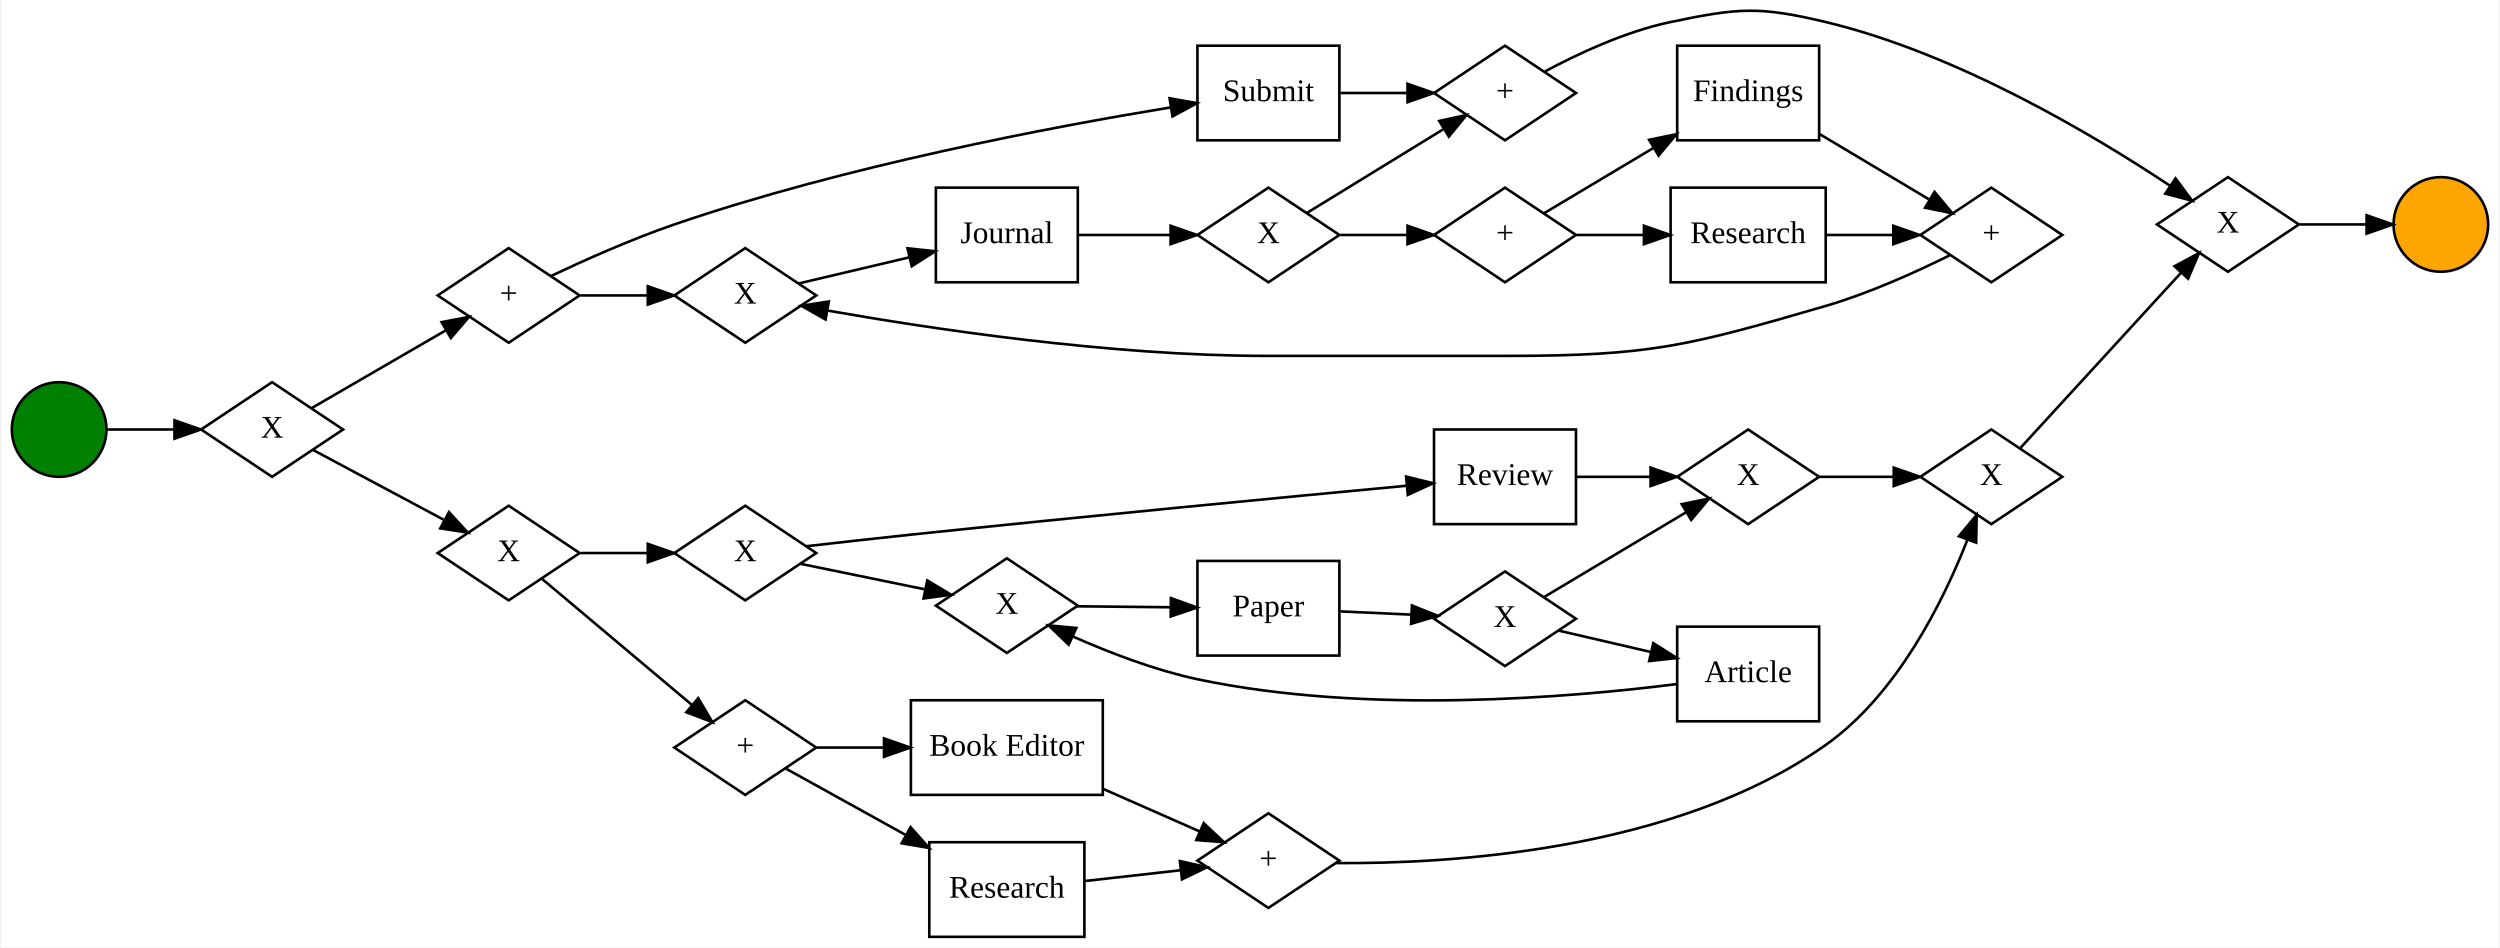
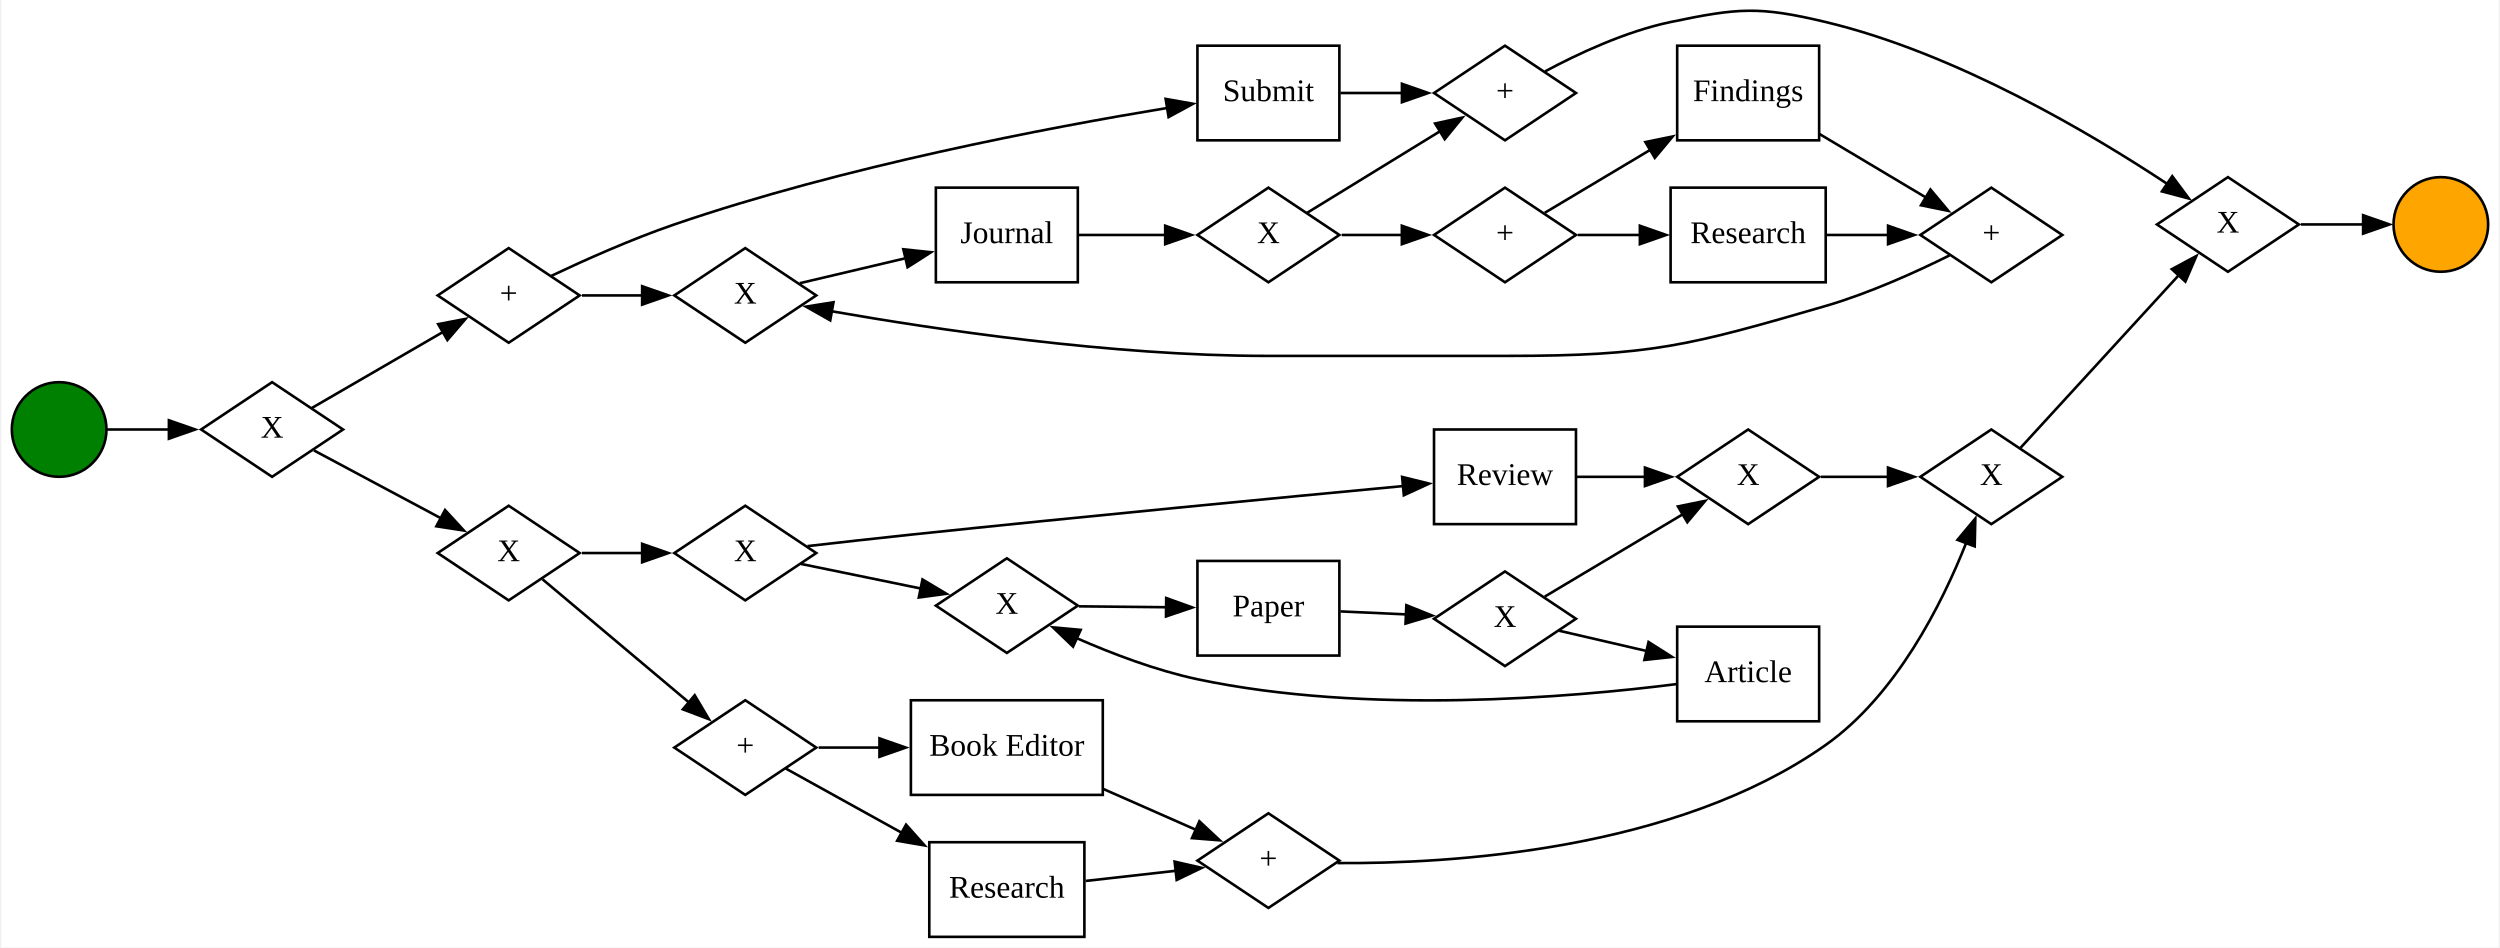
<svg xmlns="http://www.w3.org/2000/svg" width="950pt" height="360pt" viewBox="0.00 0.00 950.00 360.38">
  <g id="graph0" class="graph" transform="scale(1 1) rotate(0) translate(4 356.38)">
-     <polygon fill="white" stroke="transparent" points="-4,4 -4,-356.38 946,-356.38 946,4 -4,4" />
+     <polygon fill="white" stroke="none" points="-4,4 -4,-356.38 946,-356.38 946,4 -4,4" />
    <g id="node1" class="node">
      <ellipse fill="green" stroke="black" cx="18" cy="-193" rx="18" ry="18" />
    </g>
    <g id="node2" class="node">
      <polygon fill="none" stroke="black" points="99,-211 72,-193 99,-175 126,-193 99,-211" />
      <text text-anchor="middle" x="99" y="-189.9" font-family="Times New Roman,serif" font-size="12.00">X</text>
    </g>
    <g id="edge1" class="edge">
-       <path fill="none" stroke="black" d="M36.14,-193C43.64,-193 52.75,-193 61.64,-193" />
-       <polygon fill="black" stroke="black" points="61.87,-196.5 71.87,-193 61.87,-189.5 61.87,-196.5" />
+       <path fill="none" stroke="black" d="M36.14,-193C43.11,-193 51.47,-193 59.75,-193" />
+       <polygon fill="black" stroke="black" points="59.75,-196.5 69.75,-193 59.75,-189.5 59.75,-196.5" />
    </g>
    <g id="node3" class="node">
      <polygon fill="none" stroke="black" points="189,-262 162,-244 189,-226 216,-244 189,-262" />
      <text text-anchor="middle" x="189" y="-240.9" font-family="Times New Roman,serif" font-size="12.00">+</text>
    </g>
    <g id="edge2" class="edge">
-       <path fill="none" stroke="black" d="M114.14,-201.19C127.87,-209.15 148.94,-221.36 165.06,-230.71" />
-       <polygon fill="black" stroke="black" points="163.49,-233.84 173.9,-235.83 167,-227.78 163.49,-233.84" />
+       <path fill="none" stroke="black" d="M114.14,-201.19C127.61,-209 148.15,-220.91 164.15,-230.18" />
+       <polygon fill="black" stroke="black" points="162.18,-233.08 172.59,-235.07 165.69,-227.02 162.18,-233.08" />
    </g>
    <g id="node4" class="node">
      <polygon fill="none" stroke="black" points="189,-164 162,-146 189,-128 216,-146 189,-164" />
      <text text-anchor="middle" x="189" y="-142.9" font-family="Times New Roman,serif" font-size="12.00">X</text>
    </g>
    <g id="edge3" class="edge">
-       <path fill="none" stroke="black" d="M114.53,-185.24C128.03,-178.03 148.39,-167.16 164.25,-158.68" />
-       <polygon fill="black" stroke="black" points="166.28,-161.57 173.45,-153.77 162.98,-155.4 166.28,-161.57" />
+       <path fill="none" stroke="black" d="M114.93,-185.03C128.16,-177.96 147.73,-167.51 163.29,-159.2" />
+       <polygon fill="black" stroke="black" points="164.79,-162.37 171.96,-154.57 161.49,-156.19 164.79,-162.37" />
    </g>
    <g id="node5" class="node">
      <polygon fill="none" stroke="black" points="505,-339 451,-339 451,-303 505,-303 505,-339" />
      <text text-anchor="middle" x="478" y="-317.9" font-family="Times New Roman,serif" font-size="12.00">Submit</text>
    </g>
    <g id="edge4" class="edge">
-       <path fill="none" stroke="black" d="M205.02,-251.35C217.41,-257.22 235.56,-265.36 252,-271 316.96,-293.28 395.95,-308.16 440.96,-315.55" />
-       <polygon fill="black" stroke="black" points="440.41,-319 450.84,-317.14 441.52,-312.09 440.41,-319" />
+       <path fill="none" stroke="black" d="M205.27,-251.47C217.66,-257.33 235.68,-265.4 252,-271 316.28,-293.05 394.29,-307.85 439.53,-315.31" />
+       <polygon fill="black" stroke="black" points="438.91,-318.76 449.34,-316.9 440.03,-311.85 438.91,-318.76" />
    </g>
    <g id="node6" class="node">
      <polygon fill="none" stroke="black" points="279,-262 252,-244 279,-226 306,-244 279,-262" />
      <text text-anchor="middle" x="279" y="-240.9" font-family="Times New Roman,serif" font-size="12.00">X</text>
    </g>
    <g id="edge5" class="edge">
-       <path fill="none" stroke="black" d="M216.4,-244C224.39,-244 233.31,-244 241.82,-244" />
-       <polygon fill="black" stroke="black" points="241.92,-247.5 251.92,-244 241.92,-240.5 241.92,-247.5" />
+       <path fill="none" stroke="black" d="M216.88,-244C224.13,-244 232.12,-244 239.85,-244" />
+       <polygon fill="black" stroke="black" points="239.77,-247.5 249.77,-244 239.77,-240.5 239.77,-247.5" />
    </g>
    <g id="node7" class="node">
      <polygon fill="none" stroke="black" points="279,-164 252,-146 279,-128 306,-146 279,-164" />
      <text text-anchor="middle" x="279" y="-142.9" font-family="Times New Roman,serif" font-size="12.00">X</text>
    </g>
    <g id="edge6" class="edge">
-       <path fill="none" stroke="black" d="M216.4,-146C224.39,-146 233.31,-146 241.82,-146" />
-       <polygon fill="black" stroke="black" points="241.92,-149.5 251.92,-146 241.92,-142.5 241.92,-149.5" />
+       <path fill="none" stroke="black" d="M216.88,-146C224.13,-146 232.12,-146 239.85,-146" />
+       <polygon fill="black" stroke="black" points="239.77,-149.5 249.77,-146 239.77,-142.5 239.77,-149.5" />
    </g>
    <g id="node8" class="node">
      <polygon fill="none" stroke="black" points="279,-90 252,-72 279,-54 306,-72 279,-90" />
      <text text-anchor="middle" x="279" y="-68.9" font-family="Times New Roman,serif" font-size="12.00">+</text>
    </g>
    <g id="edge7" class="edge">
-       <path fill="none" stroke="black" d="M201.5,-136.33C216,-124.14 241.12,-103.01 258.6,-88.31" />
-       <polygon fill="black" stroke="black" points="261.09,-90.79 266.49,-81.68 256.59,-85.43 261.09,-90.79" />
+       <path fill="none" stroke="black" d="M201.87,-136.02C216.12,-124.04 240.26,-103.74 257.53,-89.21" />
+       <polygon fill="black" stroke="black" points="259.76,-91.91 265.16,-82.8 255.26,-86.55 259.76,-91.91" />
    </g>
    <g id="node9" class="node">
      <polygon fill="none" stroke="black" points="568,-339 541,-321 568,-303 595,-321 568,-339" />
      <text text-anchor="middle" x="568" y="-317.9" font-family="Times New Roman,serif" font-size="12.00">+</text>
    </g>
    <g id="edge8" class="edge">
-       <path fill="none" stroke="black" d="M505.4,-321C513.39,-321 522.31,-321 530.82,-321" />
-       <polygon fill="black" stroke="black" points="530.92,-324.5 540.92,-321 530.92,-317.5 530.92,-324.5" />
+       <path fill="none" stroke="black" d="M505.4,-321C512.82,-321 521.03,-321 528.98,-321" />
+       <polygon fill="black" stroke="black" points="528.8,-324.5 538.8,-321 528.8,-317.5 528.8,-324.5" />
    </g>
    <g id="node10" class="node">
      <polygon fill="none" stroke="black" points="405.5,-285 351.5,-285 351.5,-249 405.5,-249 405.5,-285" />
      <text text-anchor="middle" x="378.5" y="-263.9" font-family="Times New Roman,serif" font-size="12.00">Journal</text>
    </g>
    <g id="edge9" class="edge">
-       <path fill="none" stroke="black" d="M299.26,-248.54C311.23,-251.37 327,-255.09 341.24,-258.45" />
-       <polygon fill="black" stroke="black" points="340.73,-261.92 351.26,-260.81 342.33,-255.11 340.73,-261.92" />
+       <path fill="none" stroke="black" d="M299.73,-248.65C311.29,-251.38 326.28,-254.92 340.01,-258.16" />
+       <polygon fill="black" stroke="black" points="339.13,-261.55 349.67,-260.43 340.74,-254.73 339.13,-261.55" />
    </g>
    <g id="node11" class="node">
      <polygon fill="none" stroke="black" points="595,-193 541,-193 541,-157 595,-157 595,-193" />
      <text text-anchor="middle" x="568" y="-171.9" font-family="Times New Roman,serif" font-size="12.00">Review</text>
    </g>
    <g id="edge10" class="edge">
-       <path fill="none" stroke="black" d="M302.38,-148.61C314.16,-149.96 328.86,-151.62 342,-153 408.49,-160 486.12,-167.43 530.62,-171.61" />
-       <polygon fill="black" stroke="black" points="530.38,-175.1 540.66,-172.55 531.03,-168.13 530.38,-175.1" />
+       <path fill="none" stroke="black" d="M302.67,-148.64C314.4,-149.99 328.97,-151.63 342,-153 407.79,-159.93 484.48,-167.27 529.2,-171.48" />
+       <polygon fill="black" stroke="black" points="528.87,-174.96 539.15,-172.41 529.52,-167.99 528.87,-174.96" />
    </g>
    <g id="node12" class="node">
      <polygon fill="none" stroke="black" points="378.5,-144 351.5,-126 378.5,-108 405.5,-126 378.5,-144" />
      <text text-anchor="middle" x="378.5" y="-122.9" font-family="Times New Roman,serif" font-size="12.00">X</text>
    </g>
    <g id="edge11" class="edge">
-       <path fill="none" stroke="black" d="M300.2,-141.86C313.8,-139.07 331.97,-135.34 347.28,-132.2" />
-       <polygon fill="black" stroke="black" points="348.23,-135.58 357.32,-130.14 346.82,-128.72 348.23,-135.58" />
+       <path fill="none" stroke="black" d="M300.2,-141.86C313.45,-139.14 331.03,-135.53 346.09,-132.44" />
+       <polygon fill="black" stroke="black" points="346.41,-135.95 355.51,-130.51 345.01,-129.09 346.41,-135.95" />
    </g>
    <g id="node13" class="node">
      <polygon fill="none" stroke="black" points="415,-90 342,-90 342,-54 415,-54 415,-90" />
      <text text-anchor="middle" x="378.5" y="-68.9" font-family="Times New Roman,serif" font-size="12.00">Book Editor</text>
    </g>
    <g id="edge12" class="edge">
-       <path fill="none" stroke="black" d="M306.13,-72C313.99,-72 322.87,-72 331.62,-72" />
-       <polygon fill="black" stroke="black" points="331.77,-75.5 341.77,-72 331.77,-68.5 331.77,-75.5" />
+       <path fill="none" stroke="black" d="M306.9,-72C314.18,-72 322.28,-72 330.32,-72" />
+       <polygon fill="black" stroke="black" points="330.05,-75.5 340.05,-72 330.05,-68.5 330.05,-75.5" />
    </g>
    <g id="node14" class="node">
      <polygon fill="none" stroke="black" points="408,-36 349,-36 349,0 408,0 408,-36" />
      <text text-anchor="middle" x="378.5" y="-14.9" font-family="Times New Roman,serif" font-size="12.00">Research</text>
    </g>
    <g id="edge13" class="edge">
-       <path fill="none" stroke="black" d="M294.39,-64.03C306.34,-57.41 323.91,-47.68 339.82,-38.87" />
-       <polygon fill="black" stroke="black" points="341.88,-41.73 348.93,-33.82 338.49,-35.6 341.88,-41.73" />
+       <path fill="none" stroke="black" d="M294.39,-64.03C306.03,-57.58 323,-48.18 338.57,-39.56" />
+       <polygon fill="black" stroke="black" points="340.16,-42.68 347.21,-34.78 336.77,-36.56 340.16,-42.68" />
    </g>
    <g id="node15" class="node">
      <polygon fill="none" stroke="black" points="843,-289 816,-271 843,-253 870,-271 843,-289" />
      <text text-anchor="middle" x="843" y="-267.9" font-family="Times New Roman,serif" font-size="12.00">X</text>
    </g>
    <g id="edge14" class="edge">
-       <path fill="none" stroke="black" d="M583.22,-329.21C595.44,-335.76 613.76,-344.41 631,-348 656.67,-353.35 664.5,-354.09 690,-348 740.15,-336.02 792.47,-304.66 820.76,-285.86" />
-       <polygon fill="black" stroke="black" points="823.08,-288.52 829.39,-280.02 819.15,-282.72 823.08,-288.52" />
+       <path fill="none" stroke="black" d="M583.22,-329.21C595.44,-335.76 613.76,-344.41 631,-348 656.67,-353.35 664.5,-354.09 690,-348 739.71,-336.13 791.56,-305.2 820.02,-286.36" />
+       <polygon fill="black" stroke="black" points="821.82,-289.36 828.14,-280.86 817.9,-283.57 821.82,-289.36" />
    </g>
    <g id="node16" class="node">
      <polygon fill="none" stroke="black" points="478,-285 451,-267 478,-249 505,-267 478,-285" />
      <text text-anchor="middle" x="478" y="-263.9" font-family="Times New Roman,serif" font-size="12.00">X</text>
    </g>
    <g id="edge15" class="edge">
-       <path fill="none" stroke="black" d="M405.63,-267C416.34,-267 428.92,-267 440.51,-267" />
-       <polygon fill="black" stroke="black" points="440.8,-270.5 450.8,-267 440.8,-263.5 440.8,-270.5" />
+       <path fill="none" stroke="black" d="M405.88,-267C416.1,-267 427.98,-267 439.08,-267" />
+       <polygon fill="black" stroke="black" points="438.74,-270.5 448.74,-267 438.74,-263.5 438.74,-270.5" />
    </g>
    <g id="node17" class="node">
      <polygon fill="none" stroke="black" points="660.5,-193 633.5,-175 660.5,-157 687.5,-175 660.5,-193" />
      <text text-anchor="middle" x="660.5" y="-171.9" font-family="Times New Roman,serif" font-size="12.00">X</text>
    </g>
    <g id="edge16" class="edge">
-       <path fill="none" stroke="black" d="M595.18,-175C603.9,-175 613.78,-175 623.14,-175" />
-       <polygon fill="black" stroke="black" points="623.38,-178.5 633.38,-175 623.38,-171.5 623.38,-178.5" />
+       <path fill="none" stroke="black" d="M595.18,-175C603.38,-175 612.61,-175 621.46,-175" />
+       <polygon fill="black" stroke="black" points="621.24,-178.5 631.24,-175 621.24,-171.5 621.24,-178.5" />
    </g>
    <g id="node18" class="node">
      <polygon fill="none" stroke="black" points="505,-143 451,-143 451,-107 505,-107 505,-143" />
      <text text-anchor="middle" x="478" y="-121.9" font-family="Times New Roman,serif" font-size="12.00">Paper</text>
    </g>
    <g id="edge17" class="edge">
-       <path fill="none" stroke="black" d="M405.12,-125.74C416.03,-125.63 428.95,-125.49 440.81,-125.37" />
-       <polygon fill="black" stroke="black" points="440.91,-128.87 450.88,-125.27 440.84,-121.87 440.91,-128.87" />
+       <path fill="none" stroke="black" d="M405.88,-125.73C416.18,-125.62 428.18,-125.5 439.35,-125.39" />
+       <polygon fill="black" stroke="black" points="439.12,-128.89 449.08,-125.29 439.05,-121.89 439.12,-128.89" />
    </g>
    <g id="node19" class="node">
      <polygon fill="none" stroke="black" points="478,-47 451,-29 478,-11 505,-29 478,-47" />
      <text text-anchor="middle" x="478" y="-25.9" font-family="Times New Roman,serif" font-size="12.00">+</text>
    </g>
    <g id="edge18" class="edge">
-       <path fill="none" stroke="black" d="M415.25,-56.23C427.44,-50.86 440.8,-44.96 451.97,-40.04" />
-       <polygon fill="black" stroke="black" points="453.39,-43.24 461.13,-36 450.57,-36.83 453.39,-43.24" />
+       <path fill="none" stroke="black" d="M415.25,-56.23C426.87,-51.11 439.55,-45.52 450.38,-40.74" />
+       <polygon fill="black" stroke="black" points="451.75,-43.96 459.49,-36.72 448.93,-37.56 451.75,-43.96" />
    </g>
    <g id="edge19" class="edge">
-       <path fill="none" stroke="black" d="M408.23,-21.24C419.58,-22.52 432.69,-24 444.39,-25.32" />
-       <polygon fill="black" stroke="black" points="444.33,-28.84 454.66,-26.48 445.12,-21.88 444.33,-28.84" />
+       <path fill="none" stroke="black" d="M408.49,-21.27C419.32,-22.49 431.72,-23.89 442.97,-25.16" />
+       <polygon fill="black" stroke="black" points="442.32,-28.61 452.65,-26.25 443.11,-21.65 442.32,-28.61" />
    </g>
    <g id="node27" class="node">
      <ellipse fill="orange" stroke="black" cx="924" cy="-271" rx="18" ry="18" />
    </g>
    <g id="edge25" class="edge">
-       <path fill="none" stroke="black" d="M870.31,-271C878.42,-271 887.37,-271 895.56,-271" />
-       <polygon fill="black" stroke="black" points="895.75,-274.5 905.75,-271 895.75,-267.5 895.75,-274.5" />
+       <path fill="none" stroke="black" d="M870.75,-271C878.38,-271 886.73,-271 894.47,-271" />
+       <polygon fill="black" stroke="black" points="894.43,-274.5 904.43,-271 894.43,-267.5 894.43,-274.5" />
    </g>
    <g id="edge20" class="edge">
-       <path fill="none" stroke="black" d="M492.75,-275.44C506.57,-283.92 528.11,-297.13 544.43,-307.15" />
-       <polygon fill="black" stroke="black" points="542.99,-310.37 553.35,-312.62 546.65,-304.41 542.99,-310.37" />
+       <path fill="none" stroke="black" d="M492.75,-275.44C506.36,-283.79 527.46,-296.73 543.69,-306.7" />
+       <polygon fill="black" stroke="black" points="541.41,-309.4 551.77,-311.65 545.07,-303.44 541.41,-309.4" />
    </g>
    <g id="node20" class="node">
      <polygon fill="none" stroke="black" points="568,-285 541,-267 568,-249 595,-267 568,-285" />
      <text text-anchor="middle" x="568" y="-263.9" font-family="Times New Roman,serif" font-size="12.00">+</text>
    </g>
    <g id="edge21" class="edge">
-       <path fill="none" stroke="black" d="M505.4,-267C513.39,-267 522.31,-267 530.82,-267" />
-       <polygon fill="black" stroke="black" points="530.92,-270.5 540.92,-267 530.92,-263.5 530.92,-270.5" />
+       <path fill="none" stroke="black" d="M505.88,-267C513.13,-267 521.12,-267 528.85,-267" />
+       <polygon fill="black" stroke="black" points="528.77,-270.5 538.77,-267 528.77,-263.5 528.77,-270.5" />
    </g>
    <g id="node21" class="node">
      <polygon fill="none" stroke="black" points="753,-193 726,-175 753,-157 780,-175 753,-193" />
      <text text-anchor="middle" x="753" y="-171.9" font-family="Times New Roman,serif" font-size="12.00">X</text>
    </g>
    <g id="edge22" class="edge">
-       <path fill="none" stroke="black" d="M687.68,-175C696.4,-175 706.28,-175 715.64,-175" />
-       <polygon fill="black" stroke="black" points="715.88,-178.5 725.88,-175 715.88,-171.5 715.88,-178.5" />
+       <path fill="none" stroke="black" d="M688.16,-175C696.19,-175 705.17,-175 713.79,-175" />
+       <polygon fill="black" stroke="black" points="713.7,-178.5 723.7,-175 713.7,-171.5 713.7,-178.5" />
    </g>
    <g id="node22" class="node">
      <polygon fill="none" stroke="black" points="568,-139 541,-121 568,-103 595,-121 568,-139" />
      <text text-anchor="middle" x="568" y="-117.9" font-family="Times New Roman,serif" font-size="12.00">X</text>
    </g>
    <g id="edge23" class="edge">
-       <path fill="none" stroke="black" d="M505.4,-123.8C513.84,-123.42 523.32,-122.99 532.26,-122.58" />
-       <polygon fill="black" stroke="black" points="532.59,-126.07 542.42,-122.12 532.27,-119.07 532.59,-126.07" />
+       <path fill="none" stroke="black" d="M505.4,-123.8C513.25,-123.44 521.99,-123.05 530.36,-122.67" />
+       <polygon fill="black" stroke="black" points="530.48,-126.16 540.31,-122.21 530.16,-119.17 530.48,-126.16" />
    </g>
    <g id="edge24" class="edge">
-       <path fill="none" stroke="black" d="M503.93,-28.07C546.15,-27.73 632.7,-32.51 690,-73 717.13,-92.17 734.59,-127.32 743.86,-150.92" />
-       <polygon fill="black" stroke="black" points="740.67,-152.4 747.44,-160.55 747.23,-149.96 740.67,-152.4" />
+       <path fill="none" stroke="black" d="M504.27,-28.07C546.61,-27.76 632.85,-32.62 690,-73 716.76,-91.91 734.12,-126.37 743.48,-149.96" />
+       <polygon fill="black" stroke="black" points="740.13,-151 746.91,-159.14 746.68,-148.54 740.13,-151" />
    </g>
    <g id="node23" class="node">
      <polygon fill="none" stroke="black" points="687.5,-339 633.5,-339 633.5,-303 687.5,-303 687.5,-339" />
      <text text-anchor="middle" x="660.5" y="-317.9" font-family="Times New Roman,serif" font-size="12.00">Findings</text>
    </g>
    <g id="edge28" class="edge">
-       <path fill="none" stroke="black" d="M582.75,-275.2C593.8,-281.8 609.84,-291.37 624.4,-300.06" />
-       <polygon fill="black" stroke="black" points="622.83,-303.2 633.22,-305.32 626.42,-297.19 622.83,-303.2" />
+       <path fill="none" stroke="black" d="M583.14,-275.44C593.97,-281.9 609.39,-291.1 623.55,-299.55" />
+       <polygon fill="black" stroke="black" points="621.4,-302.34 631.78,-304.46 624.99,-296.33 621.4,-302.34" />
    </g>
    <g id="node24" class="node">
      <polygon fill="none" stroke="black" points="690,-285 631,-285 631,-249 690,-249 690,-285" />
      <text text-anchor="middle" x="660.5" y="-263.9" font-family="Times New Roman,serif" font-size="12.00">Research</text>
    </g>
    <g id="edge29" class="edge">
-       <path fill="none" stroke="black" d="M595.18,-267C603.12,-267 612.02,-267 620.61,-267" />
-       <polygon fill="black" stroke="black" points="620.85,-270.5 630.85,-267 620.85,-263.5 620.85,-270.5" />
+       <path fill="none" stroke="black" d="M595.66,-267C603.09,-267 611.33,-267 619.34,-267" />
+       <polygon fill="black" stroke="black" points="619.31,-270.5 629.31,-267 619.31,-263.5 619.31,-270.5" />
    </g>
    <g id="edge26" class="edge">
-       <path fill="none" stroke="black" d="M764.09,-186.01C779.01,-202.29 807.13,-232.96 825.19,-252.66" />
-       <polygon fill="black" stroke="black" points="822.69,-255.11 832.02,-260.12 827.85,-250.38 822.69,-255.11" />
+       <path fill="none" stroke="black" d="M764.09,-186.01C778.82,-202.07 806.38,-232.14 824.46,-251.87" />
+       <polygon fill="black" stroke="black" points="821.66,-253.99 831,-259 826.82,-249.26 821.66,-253.99" />
    </g>
    <g id="edge27" class="edge">
-       <path fill="none" stroke="black" d="M582.75,-129.2C597.1,-137.77 619.84,-151.34 636.85,-161.49" />
-       <polygon fill="black" stroke="black" points="635.24,-164.6 645.63,-166.72 638.83,-158.59 635.24,-164.6" />
+       <path fill="none" stroke="black" d="M583.14,-129.44C597.22,-137.84 619.09,-150.89 635.82,-160.87" />
+       <polygon fill="black" stroke="black" points="633.78,-163.73 644.16,-165.85 637.36,-157.72 633.78,-163.73" />
    </g>
    <g id="node25" class="node">
      <polygon fill="none" stroke="black" points="687.5,-118 633.5,-118 633.5,-82 687.5,-82 687.5,-118" />
      <text text-anchor="middle" x="660.5" y="-96.9" font-family="Times New Roman,serif" font-size="12.00">Article</text>
    </g>
    <g id="edge30" class="edge">
-       <path fill="none" stroke="black" d="M588.64,-116.44C598.77,-114.09 611.46,-111.15 623.29,-108.4" />
-       <polygon fill="black" stroke="black" points="624.42,-111.73 633.37,-106.06 622.84,-104.91 624.42,-111.73" />
+       <path fill="none" stroke="black" d="M588.64,-116.44C598.38,-114.18 610.5,-111.37 621.93,-108.72" />
+       <polygon fill="black" stroke="black" points="622.61,-112.15 631.56,-106.48 621.03,-105.33 622.61,-112.15" />
    </g>
    <g id="node26" class="node">
      <polygon fill="none" stroke="black" points="753,-285 726,-267 753,-249 780,-267 753,-285" />
      <text text-anchor="middle" x="753" y="-263.9" font-family="Times New Roman,serif" font-size="12.00">+</text>
    </g>
    <g id="edge32" class="edge">
-       <path fill="none" stroke="black" d="M687.68,-305.38C700.82,-297.54 716.6,-288.13 729.23,-280.58" />
-       <polygon fill="black" stroke="black" points="731.4,-283.37 738.19,-275.24 727.81,-277.36 731.4,-283.37" />
+       <path fill="none" stroke="black" d="M687.68,-305.38C700.48,-297.74 715.78,-288.61 728.25,-281.17" />
+       <polygon fill="black" stroke="black" points="729.84,-284.3 736.64,-276.17 726.25,-278.29 729.84,-284.3" />
    </g>
    <g id="edge33" class="edge">
-       <path fill="none" stroke="black" d="M690.13,-267C698.23,-267 707.16,-267 715.65,-267" />
-       <polygon fill="black" stroke="black" points="715.7,-270.5 725.7,-267 715.7,-263.5 715.7,-270.5" />
+       <path fill="none" stroke="black" d="M690.38,-267C697.89,-267 706.09,-267 713.99,-267" />
+       <polygon fill="black" stroke="black" points="713.72,-270.5 723.72,-267 713.72,-263.5 713.72,-270.5" />
    </g>
    <g id="edge31" class="edge">
-       <path fill="none" stroke="black" d="M633.46,-96.17C593.64,-91.11 515.45,-84.34 451,-98 434.63,-101.47 417.12,-108.27 403.53,-114.3" />
-       <polygon fill="black" stroke="black" points="402.02,-111.14 394.39,-118.49 404.94,-117.5 402.02,-111.14" />
+       <path fill="none" stroke="black" d="M633.13,-96.13C593.21,-91.08 515.27,-84.38 451,-98 435.21,-101.35 418.36,-107.79 404.98,-113.66" />
+       <polygon fill="black" stroke="black" points="403.69,-110.4 396.04,-117.74 406.59,-116.77 403.69,-110.4" />
    </g>
    <g id="edge34" class="edge">
-       <path fill="none" stroke="black" d="M737.11,-259.23C724.8,-253.12 706.68,-244.86 690,-240 637.73,-224.79 623.44,-221 569,-221 477,-221 477,-221 477,-221 417.67,-221 348.96,-231.42 310.38,-238.23" />
-       <polygon fill="black" stroke="black" points="309.55,-234.83 300.33,-240.05 310.79,-241.71 309.55,-234.83" />
+       <path fill="none" stroke="black" d="M737.11,-259.23C724.8,-253.12 706.68,-244.86 690,-240 637.73,-224.79 623.44,-221 569,-221 477,-221 477,-221 477,-221 418.46,-221 350.79,-231.14 311.94,-237.96" />
+       <polygon fill="black" stroke="black" points="311.32,-234.51 302.1,-239.73 312.56,-241.4 311.32,-234.51" />
    </g>
  </g>
</svg>
